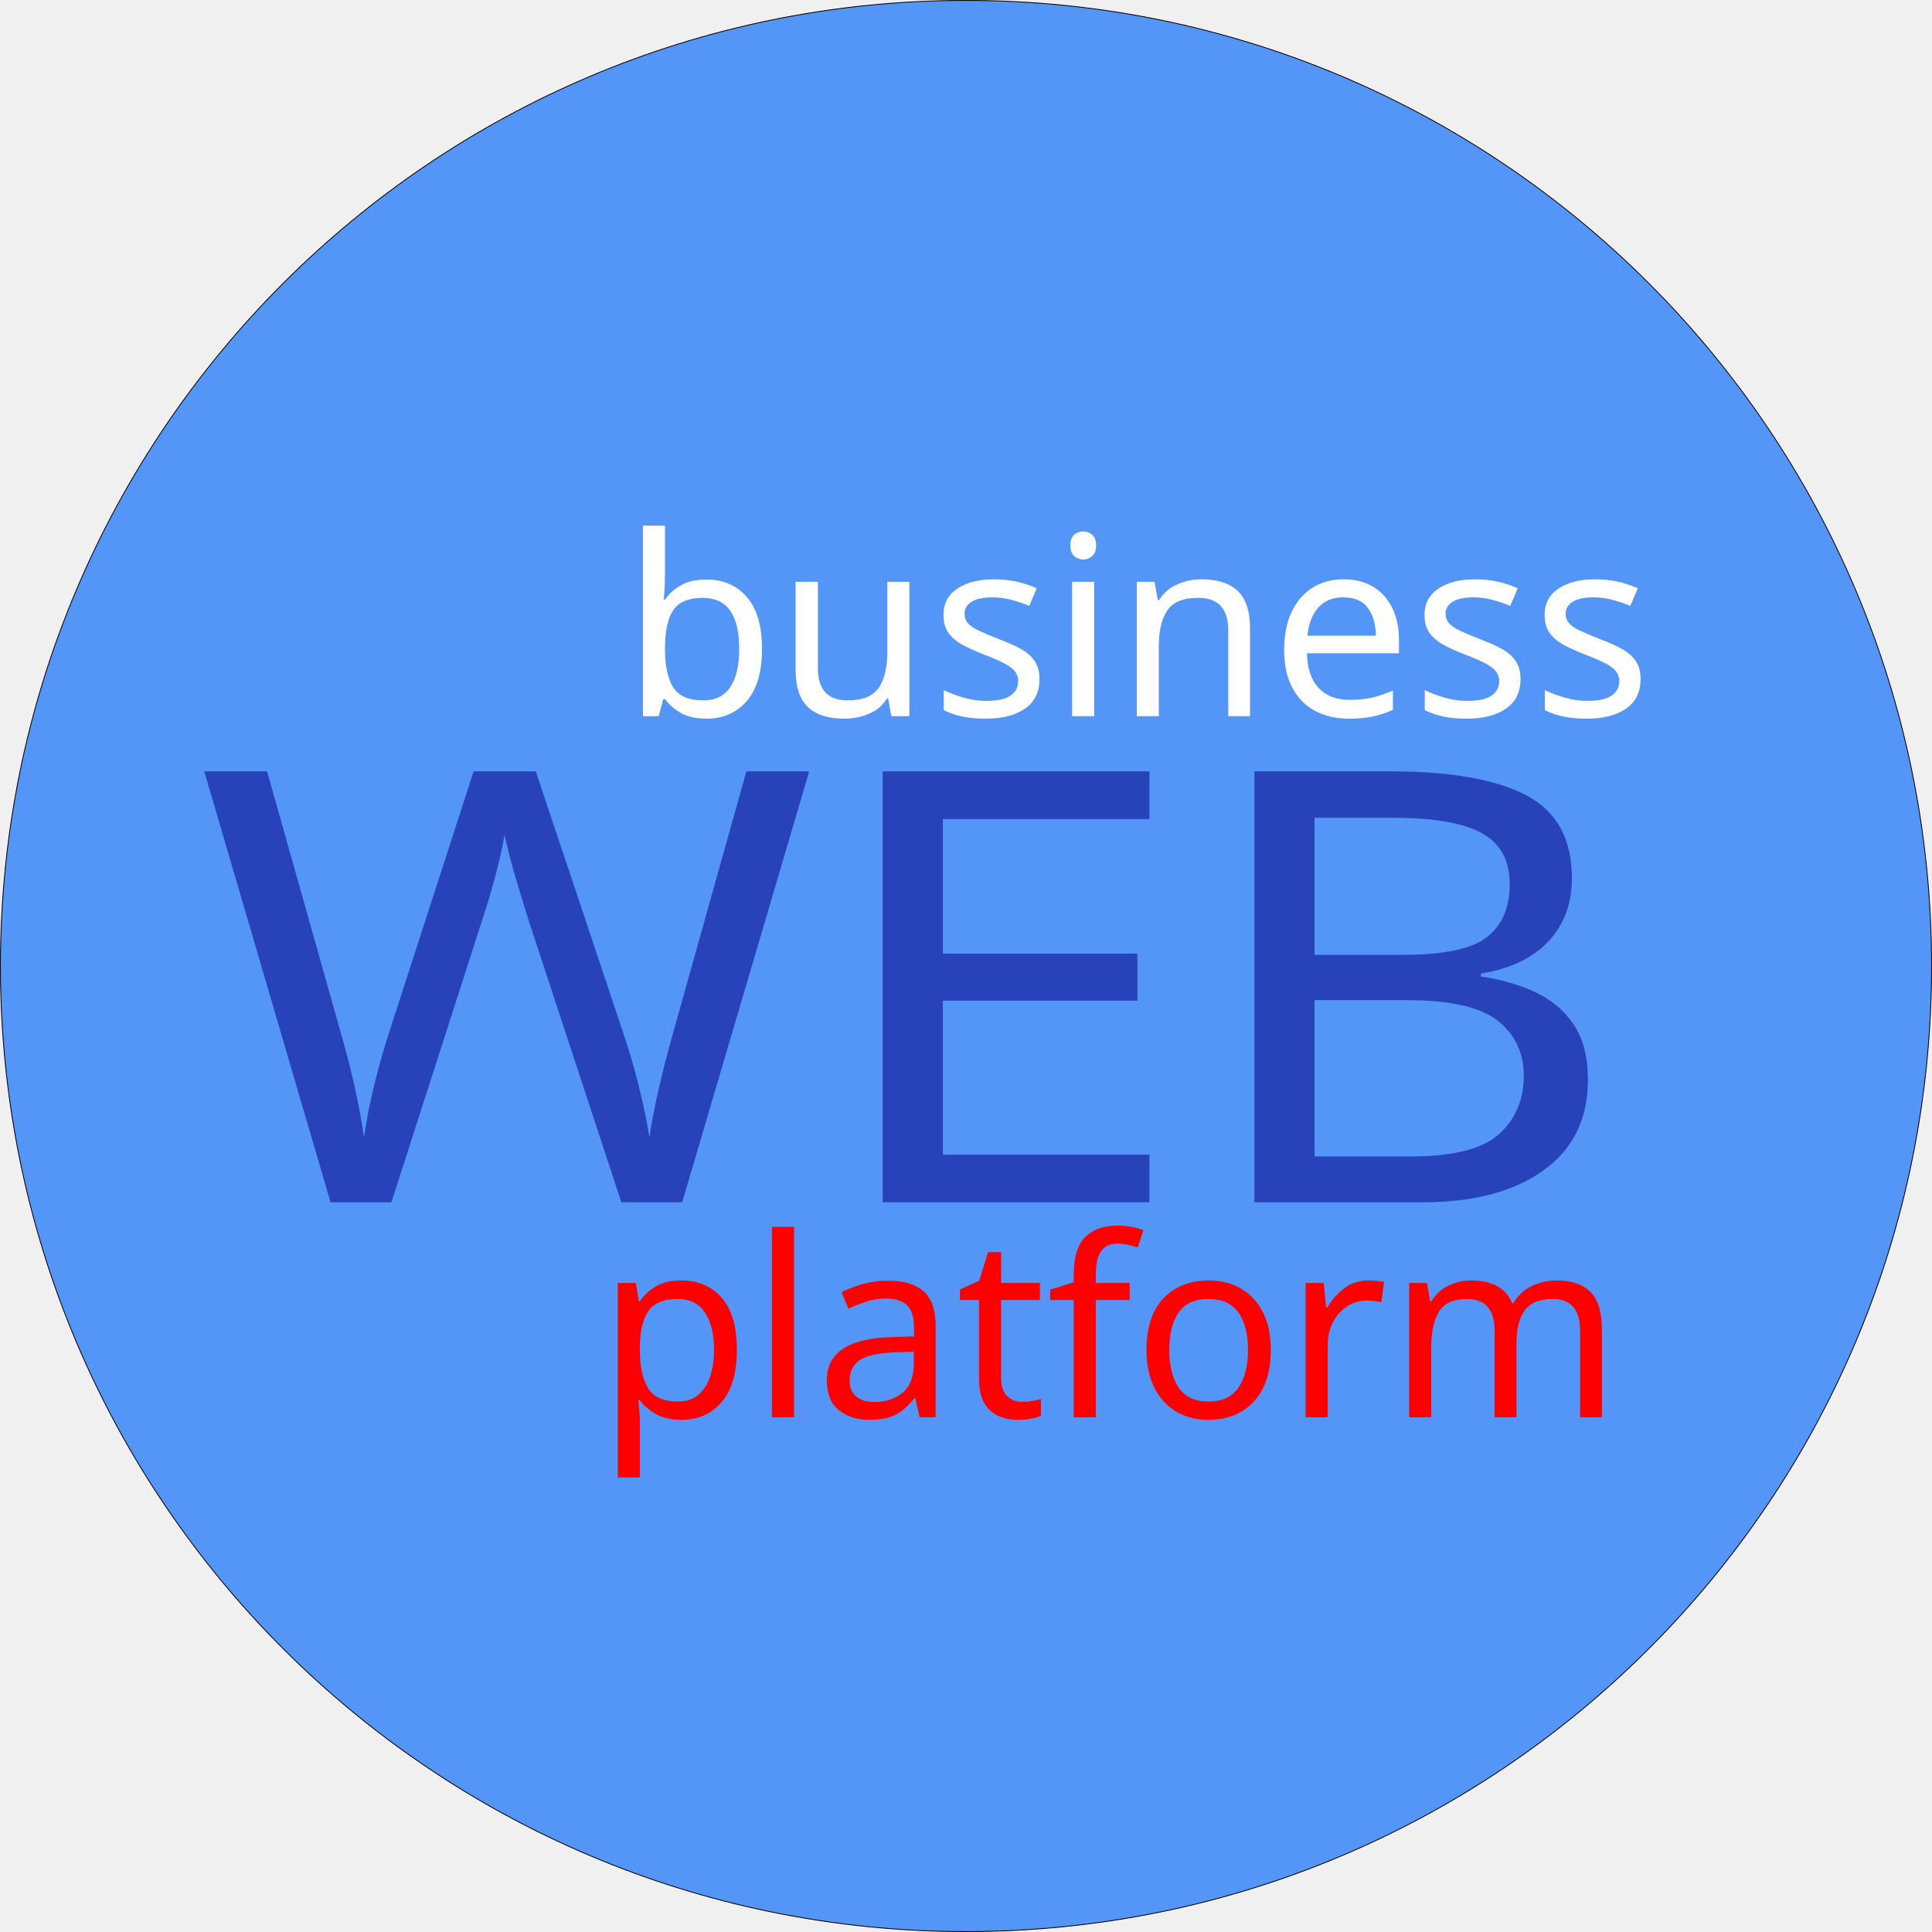
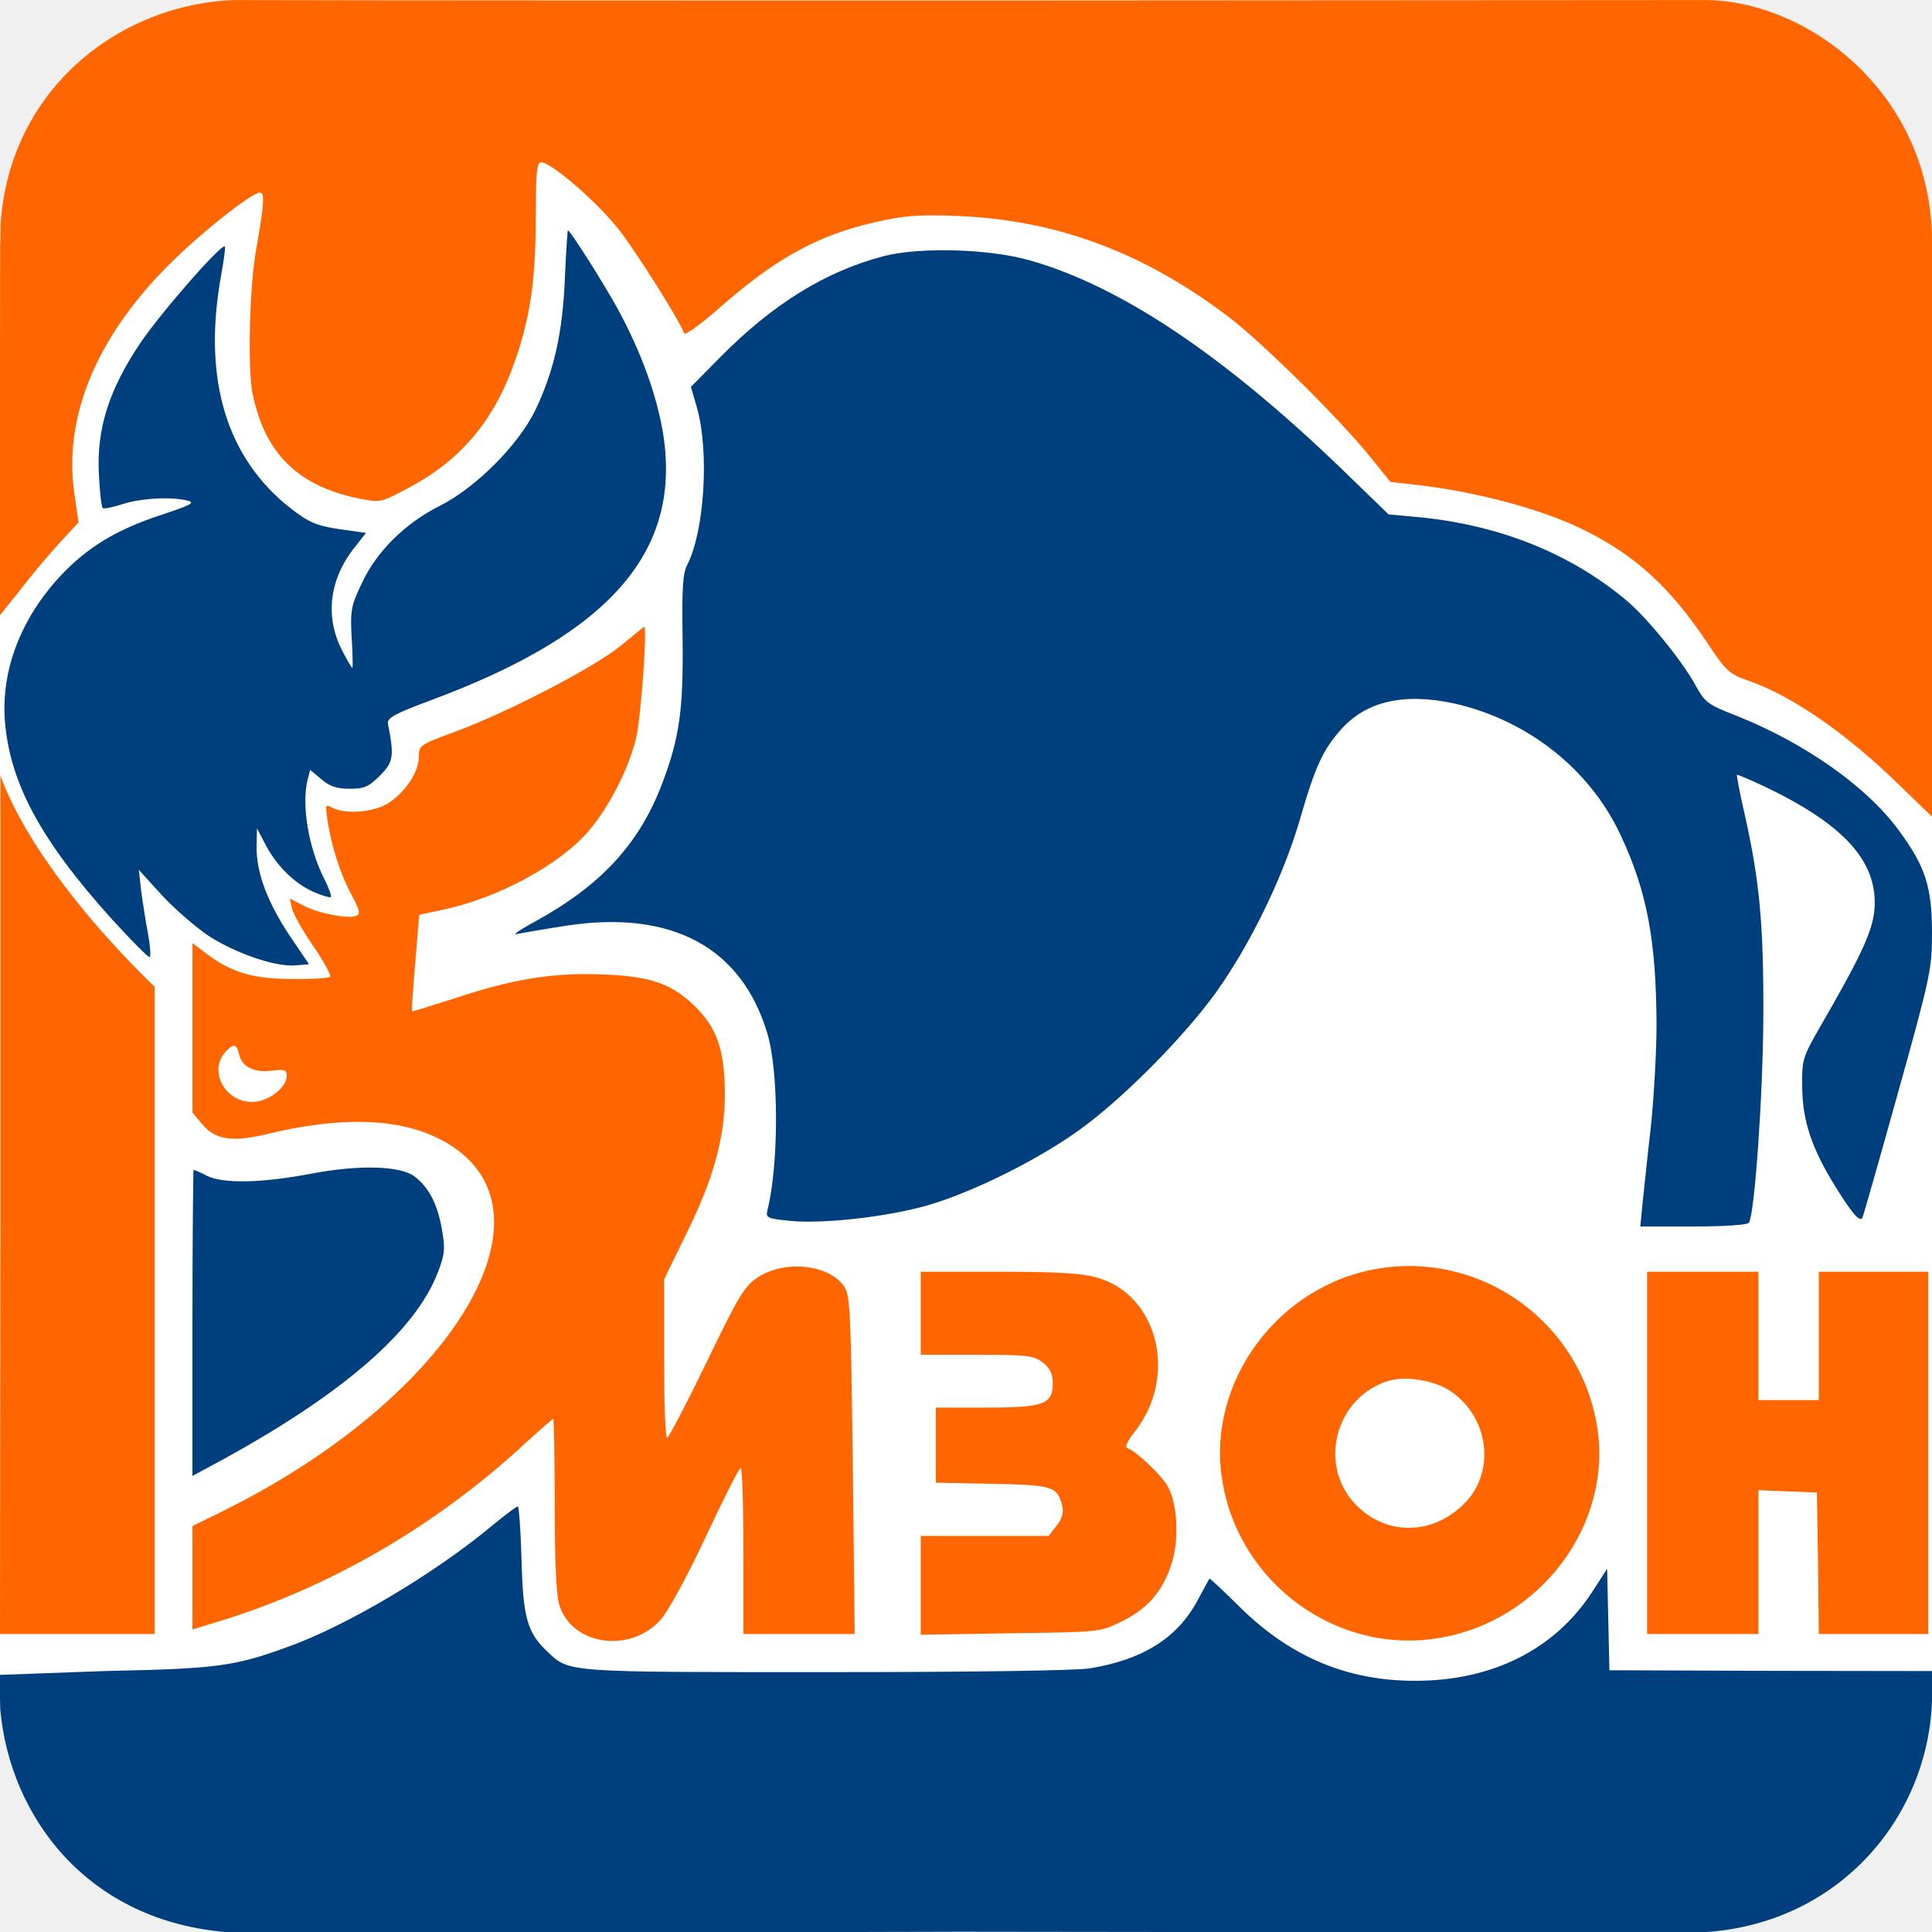
- <svg xmlns="http://www.w3.org/2000/svg" width="2312.219" height="2312.219" id="svg2" version="1.1">
-   <defs id="defs4" />
-   <g id="layer1" transform="translate(630.8266,95.66982)">
-     <path style="fill:#5495f8;fill-opacity:1;fill-rule:evenodd;stroke:#000000;stroke-width:1px;stroke-linecap:butt;stroke-linejoin:miter;stroke-opacity:1" id="path3066" d="m 2941.564,769.519 c 0,638.228 -517.386,1155.615 -1155.614,1155.615 -638.228,0 -1155.614,-517.386 -1155.614,-1155.615 0,-638.228 517.386,-1155.614 1155.614,-1155.614 638.228,0 1155.614,517.386 1155.614,1155.614 z" transform="translate(-1260.67,290.9239)" />
-     <text xml:space="preserve" style="font-size:760.212px;font-style:normal;font-variant:normal;font-weight:normal;font-stretch:normal;line-height:0%;letter-spacing:0px;word-spacing:0px;fill:#2843b9;fill-opacity:1;stroke:none;font-family:Liberation Mono;-inkscape-font-specification:Liberation Mono" x="-376.286" y="1413.591" id="text3836" transform="scale(1.052338,0.950265)">
-       <tspan id="tspan3838" x="-376.286" y="1413.591" style="font-style:normal;font-variant:normal;font-weight:normal;font-stretch:normal;line-height:0%;letter-spacing:0px;word-spacing:0px;baseline-shift:baseline;font-family:Sans;-inkscape-font-specification:Sans" rotate="0 0 0 0" dy="0" dx="0">WEB</tspan>
-     </text>
-     <text xml:space="preserve" style="font-size:40px;font-style:normal;font-weight:normal;line-height:125%;letter-spacing:0px;word-spacing:0px;fill:#000000;fill-opacity:1;stroke:none;font-family:Sans" x="113.137" y="761.438" id="text3840">
-       <tspan id="tspan3842" x="113.137" y="761.438" style="font-size:300px;fill:#ffffff">business</tspan>
-     </text>
-     <text xml:space="preserve" style="font-size:40px;font-style:normal;font-weight:normal;line-height:125%;letter-spacing:0px;word-spacing:0px;fill:#ff0000;fill-opacity:1;stroke:none;font-family:Sans" x="83.047" y="1600.589" id="text3840-6">
-       <tspan id="tspan3842-7" x="83.047" y="1600.589" style="font-size:300px;fill:#ff0000">platform</tspan>
-     </text>
+ <svg xmlns="http://www.w3.org/2000/svg" xmlns:xlink="http://www.w3.org/1999/xlink" width="640" height="640" id="svg2" version="1.1">
+   <defs id="defs4">
+     <linearGradient id="linearGradient4141">
+       <stop style="stop-color:#000000;stop-opacity:1;" offset="0" id="stop4143" />
+       <stop style="stop-color:#000000;stop-opacity:0;" offset="1" id="stop4145" />
+     </linearGradient>
+     <linearGradient xlink:href="#linearGradient4141" id="linearGradient4156" gradientUnits="userSpaceOnUse" gradientTransform="translate(-1.42858,4.0861573e-6)" x1="45.765" y1="347.499" x2="686.565" y2="347.499" />
+     <linearGradient xlink:href="#linearGradient4141" id="linearGradient3050" gradientUnits="userSpaceOnUse" gradientTransform="translate(-1.42858,4.0861573e-6)" x1="45.765" y1="347.499" x2="686.565" y2="347.499" />
+     <linearGradient xlink:href="#linearGradient4141" id="linearGradient3064" gradientUnits="userSpaceOnUse" gradientTransform="translate(-1.42858,4.0861573e-6)" x1="45.765" y1="347.499" x2="686.565" y2="347.499" />
+   </defs>
+   <g id="layer1" transform="translate(-44.73612,-27.49918)">
+     <g id="g2999">
+       <rect style="fill:#ffffff;fill-opacity:1;stroke:url(#linearGradient3064);stroke-width:0;stroke-linejoin:round;stroke-miterlimit:4;stroke-opacity:1;stroke-dasharray:none" id="rect4152" width="640" height="640" x="44.736" y="27.499" ry="80" rx="80" />
+       <path id="path3173" d="m 122.445,27.516 c -37.387,1.162 -74.654,28.957 -77.53,74.485 -0.232,21.643 -0.054,-26.313 -0.196,59.83 l -0.018,69.464 6.661,-8.259 c 3,-4 8.625,-10.75 12.375,-14.875 l 7,-7.625 -1.375,-9.625 c -3.625,-25.125 7.125,-51.375 31,-75.375 10.25,-10.375 27.75,-24.25 30.5,-24.25 1.625,0 1.375,4 -1.25,18.75 -2.25,12.5 -2.875,39.125 -1.25,47.625 4,20 15,30.875 35.375,35 6.875,1.375 7.125,1.375 16,-3.375 17.75,-9.25 29,-22.75 35.875,-43 5,-14.75 6.625,-26.75 6.625,-48.25 0,-13.5 0.375,-16.75 1.75,-16.75 3.5,0 19.25,13.75 26.125,22.75 6.125,8 20,30.125 21.25,33.875 0.25,0.75 5,-2.625 10.5,-7.375 19.25,-17.125 33.375,-25 52.5,-29.375 9.875,-2.25 14.25,-2.625 27.625,-2.125 33,1.375 61.75,12.125 90,33.625 11.375,8.75 36.75,33.875 46.5,46 l 6.875,8.5 7.875,0.875 c 19.625,2.125 42.375,8.125 55.875,14.875 17.375,8.5 28.875,19.125 41.25,37.625 6.125,9.25 7.25,10.25 13.375,12.375 14.5,5 32.625,17.5 50,34.5 l 11,10.625 0,-101.875 0,-87.634 c 0.544,-49.912 -41.681,-81.718 -76.621,-81.011 -11.155,0.018 -22.004,0.02 -243.004,0.145 -205.5,0 -236.169,-0.13 -242.666,-0.145 z" style="fill:#ff6600;fill-opacity:1;stroke:none" />
+       <path id="path3175" d="m 231.861,119.661 c -0.75,18.25 -3.625,30.75 -9.75,43.625 -5.625,11.625 -19.75,25.75 -31.625,31.75 -11.5,5.75 -21,15.125 -25.875,25.625 -3.625,7.625 -3.875,9.125 -3.375,18.25 0.375,5.375 0.375,9.875 0.25,9.875 -0.25,0 -1.875,-2.75 -3.625,-6.25 -5.5,-10.875 -4,-23.25 4.375,-33.75 l 3.75,-4.75 -8.875,-1.25 c -7.375,-1.125 -9.875,-2.125 -15.75,-6.625 -21.5,-16.625 -29.5,-42.75 -23.5,-76.75 1,-5.375 1.625,-10.125 1.375,-10.25 -1.125,-1.125 -21.5,22.25 -28.125,32.125 -10.375,15.5 -14.375,28.375 -13.625,43.125 0.25,5.875 0.875,10.875 1.25,11.375 0.375,0.375 3.375,-0.25 6.5,-1.25 6,-2 16.5,-2.625 21.875,-1.125 2.375,0.625 0.5,1.5 -8.875,4.625 -14.875,4.875 -24.375,10.625 -33.375,20.125 -13.25,14.25 -19.75,31.25 -18.5,48.125 1.625,20.625 11.875,39.5 35.25,65.5 6.75,7.375 12.375,13.125 12.75,12.75 0.375,-0.375 0.125,-3.875 -0.625,-7.875 -0.75,-4 -1.75,-10.375 -2.25,-14.125 l -0.75,-6.875 7.625,8.375 c 4.25,4.625 11.25,10.625 15.5,13.5 8.875,5.75 22.25,10.375 28.75,9.75 l 4.5,-0.375 -6.125,-9 c -7.5,-11.25 -11.25,-21 -11.25,-29.5 l 0.125,-6.5 2.625,5 c 3.625,7.125 9.5,13 15.75,15.875 3,1.375 5.75,2.125 6.125,1.875 0.25,-0.375 -0.75,-3.125 -2.25,-6.125 -5.25,-10.25 -7.625,-24.875 -5.375,-33.125 l 0.75,-2.875 3.75,3.125 c 2.75,2.375 5.125,3.125 9.375,3.125 4.75,0 6.25,-0.625 10,-4.375 4.5,-4.5 4.75,-6.375 2.625,-17.25 -0.25,-1.875 2.25,-3.25 14.375,-7.75 59.875,-22.25 83.375,-49.75 76.625,-89.25 -2.25,-12.625 -7.25,-26.25 -14.75,-40.125 -4.5,-8.25 -15.875,-26.25 -16.625,-26.25 -0.125,0 -0.625,7.125 -1,15.875 z" style="fill:#003f7d;fill-opacity:1;stroke:none" />
+       <path id="path3177" d="m 337.736,112.286 c -19.375,5 -37,15.875 -54.5,33.625 l -9.625,9.75 2,6.875 c 4.125,14.5 2.5,40.75 -3.125,51.875 -1.625,3 -1.875,7.875 -1.625,25 0.25,23 -1,32.375 -6.625,47.25 -7.625,20.375 -20.375,34.125 -42.5,46.25 -4.875,2.625 -7.5,4.5 -5.75,4 1.75,-0.375 9,-1.625 16.25,-2.75 35,-5.375 58.25,7.125 66.75,35.875 3.75,12.625 3.75,43.25 0,58.25 -0.625,2.625 -0.25,2.875 7.375,3.625 10.625,1.125 32.125,-1.25 45.625,-5.125 14.375,-4.125 35.75,-14.625 49.625,-24.5 14.375,-10.125 35.125,-31 46,-46.125 11.5,-16.125 22.25,-38.375 27.75,-57.25 5,-17.375 7.625,-23 13.375,-29.5 8.375,-9.625 21,-12.5 37.75,-8.875 24.25,5.5 44.75,21.625 55,43.375 8.875,18.875 11.875,35.125 12,63 0,8.875 -0.875,24.125 -1.875,33.75 -1.125,9.625 -2.25,21 -2.75,25.375 l -0.75,7.75 17.625,0 c 10.125,0 17.875,-0.5 18.375,-1.25 1.875,-3 4.625,-42.125 4.75,-68.125 0.125,-30.875 -1.25,-44.875 -6,-66.375 -1.75,-7.375 -2.875,-13.625 -2.75,-13.875 0.25,-0.125 4.375,1.625 9.375,4 26.75,12.75 37.75,25.375 36.125,41.25 -0.75,6.875 -4.625,15.25 -17.875,38.125 -5.875,10.25 -6.125,11 -6,20 0.125,11.375 3.125,20.375 11.125,33.25 5.375,8.625 7.75,11.375 8.75,10.25 0.25,-0.25 5.5,-18.75 11.75,-41.125 10.875,-39 11.375,-41.375 11.375,-53.375 0,-15.375 -2.25,-22.125 -11.125,-34.125 -10.625,-14.5 -31.25,-28.875 -53.5,-37.75 -9.625,-3.75 -10.5,-4.375 -13.625,-10 -4.375,-8.125 -16.5,-23 -23.25,-28.5 -18.5,-15.375 -41.375,-24.5 -67.5,-27.25 l -11,-1 -15.875,-15.375 c -39.125,-37.625 -73,-60.25 -102.875,-68.75 -13.375,-3.875 -36.25,-4.5 -48.25,-1.5 z" style="fill:#003f7d;fill-opacity:1;stroke:none" />
+       <path id="path3179" d="m 250.361,241.411 c -8.5,7 -37.5,22.125 -55.25,28.625 -11.25,4.125 -11.625,4.375 -11.625,8.25 0,4.75 -4.25,11.375 -9.875,15.125 -4.625,3.125 -14.5,4 -18.875,1.625 -2.125,-1.125 -2.25,-0.875 -1.625,3.375 1.125,8.5 4.25,18.375 7.875,25.125 2.875,5.375 3.25,6.75 1.75,7.375 -2.75,1 -12.25,-0.75 -17.375,-3.375 l -4.625,-2.375 0.75,3.375 c 0.5,1.875 3.625,7.5 7.125,12.5 3.5,5.125 5.875,9.625 5.5,10 -0.5,0.5 -6.25,0.875 -12.875,0.75 -13,0 -20.125,-2.25 -28.625,-8.75 l -4.125,-3.125 0,28.125 0,28 3.25,3.875 c 4.25,5.125 9.875,6 21,3.375 25,-6.125 44.625,-5.5 58.5,2 41.5,22.125 4.125,85 -73.125,123 l -9.625,4.75 0,17.125 0,17.125 9,-2.75 c 37.125,-11.375 72.5,-32.125 102,-59.625 4.375,-4 8.25,-7.375 8.5,-7.375 0.25,0 0.5,12.75 0.5,28.25 0,18.125 0.5,30.125 1.5,33.25 4,13.5 23.5,16.375 33.625,5 2.375,-2.625 8.875,-14.5 14.875,-27.375 5.875,-12.5 11,-22.75 11.625,-22.875 0.5,0 0.875,12.375 0.875,27.5 l 0,27.5 18.5,0 18.375,0 -0.625,-55.875 c -0.625,-51.25 -0.875,-56.25 -2.875,-59.25 -5,-7.375 -19.75,-8.875 -28.625,-3 -4.375,2.875 -6.375,6.125 -17,28.25 -6.625,13.625 -12.5,24.875 -13,24.875 -0.625,0 -1,-11.875 -1,-26.25 l 0,-26.25 7.5,-15.375 c 8.875,-18 12.5,-31.375 12.625,-45.375 0,-15.125 -2.5,-22.625 -10.375,-30.125 -7.375,-7.125 -14.875,-9.625 -30.375,-10.125 -16.375,-0.625 -29.5,1.5 -49,8 -7.25,2.25 -13.375,4.25 -13.75,4.25 -0.375,0 -0.125,-3.625 1.625,-24.5 l 0.625,-7.5 7.625,-1.625 c 18.125,-3.75 38.875,-14.875 48.5,-26.125 6.875,-8.125 13.375,-20.75 15.75,-31 1.625,-6.875 3.75,-37 2.625,-36.625 -0.125,0 -3.625,2.875 -7.75,6.25 z m -126.375,135.5 c 1,4.125 5.125,6 10.875,5.25 4.125,-0.5 4.875,-0.25 4.875,1.625 0,4 -6.125,8.75 -11.5,8.75 -9,0 -14.5,-10.25 -8.875,-16.5 2.75,-3 3.75,-2.875 4.625,0.875 z" style="fill:#ff6600;fill-opacity:1;stroke:none" />
+       <path id="path3181" d="m 44.861,426.536 -0.125,142.25 25.625,0 25.625,0 0,-107.25 0,-107.125 c -21.256,-20.524 -42.795,-47.164 -51.125,-70 z" style="fill:#ff6600;fill-opacity:1;stroke:none" />
+       <path id="path3183" d="m 147.861,416.286 c -16.375,3.125 -29.125,3.375 -34.5,0.75 -2.125,-1.125 -4.25,-2 -4.5,-2 -0.125,0 -0.375,22.875 -0.375,50.75 l 0,50.625 9.75,-5.25 c 40.375,-22.125 64.25,-42.875 71.625,-62.375 2.25,-5.875 2.375,-7.75 1.25,-14.125 -1.5,-8.5 -4.375,-13.875 -9.125,-17.5 -4.75,-3.5 -18.25,-3.875 -34.125,-0.875 z" style="fill:#003f7d;fill-opacity:1;stroke:none" />
+       <path id="path3185" d="m 501.736,447.661 c -33.375,5.25 -57.375,37.5 -52.125,70.125 5.375,34.125 37.875,57.875 71.5,52.375 33.875,-5.375 58.125,-37.75 52.625,-70.5 -5.75,-34.125 -37.875,-57.375 -72,-52 z m 23.25,40.5 c 13.25,8.75 15.375,27.25 4.5,37.75 -11.25,10.875 -27.25,10.125 -37,-1.5 -10.875,-13.375 -4.625,-34.125 11.875,-39.375 5.75,-1.875 15.25,-0.375 20.625,3.125 z" style="fill:#ff6600;fill-opacity:1;stroke:none" />
+       <path id="path3187" d="m 349.736,462.536 0,13.75 18.625,0 c 16.875,0 18.875,0.25 21.875,2.625 2.375,1.875 3.25,3.75 3.25,6.75 0,7 -2.875,8.125 -22.125,8.125 l -16.625,0 0,12.375 0,12.5 18.75,0.375 c 20,0.375 21.5,0.875 23.125,7.25 0.5,2.25 0,4.25 -1.875,6.625 l -2.625,3.375 -21.25,0 -21.125,0 0,16.375 0,16.375 29.75,-0.5 c 29.625,-0.375 29.625,-0.375 36.75,-3.875 8.75,-4.25 13.75,-10.125 16.625,-19.25 2.5,-7.75 2,-19.25 -1.125,-25.25 -1.875,-3.625 -10.5,-11.875 -13.375,-12.875 -1.125,-0.375 -0.5,-1.875 2.25,-5.5 14.375,-18.125 7.875,-45.125 -12.25,-51 -5,-1.5 -12.75,-2 -32.625,-2 l -26,0 0,13.75 z" style="fill:#ff6600;fill-opacity:1;stroke:none" />
+       <path id="path3189" d="m 590.361,508.786 0,60 18.5,0 18.375,0 0,-23.75 0,-23.875 9.75,0.375 9.625,0.375 0.375,23.375 0.25,23.5 18.125,0 18.125,0 0,-60 0,-60 -18.125,0 -18.125,0 0,21.25 0,21.25 -10,0 -10,0 0,-21.25 0,-21.25 -18.375,0 -18.5,0 0,60 z" style="fill:#ff6600;fill-opacity:1;stroke:none" />
+       <path id="path3191" d="m 207.872,532.791 c -19,15.875 -48.375,33.375 -68.125,40.375 -17.5,6.375 -23.5,7.125 -59.875,7.875 l -35.321,1.286 0.268,11.375 c 3.199,35.846 29.14,70.546 75.893,73.893 l 28.232,0.339 213.679,-0.518 c 221.75,0.25 221.675,0.281 238.211,0.263 48.804,1.518 82.35,-35.12 83.903,-76.603 l 0,-10.018 -53.364,-0.071 -53.5,-0.196 -0.375,-16.75 -0.375,-16.875 -5,7.75 c -12.5,19.125 -33.125,29.375 -58.625,29.375 -22.625,0 -41.375,-8 -58,-24.375 -5.375,-5.375 -10,-9.625 -10.125,-9.5 -0.125,0.25 -1.875,3.375 -3.875,7.125 -6.625,12.5 -18.125,19.75 -35.75,22.625 -4.75,0.75 -39.375,1.25 -87.625,1.25 -86,0 -84.75,0.125 -91.875,-6.625 -6.875,-6.375 -8.25,-11.375 -8.75,-30.625 -0.25,-9.75 -0.875,-17.75 -1.25,-17.625 -0.5,0 -4.25,2.875 -8.375,6.25 z" style="fill:#003f7d;fill-opacity:1;stroke:none" />
+     </g>
  </g>
</svg>
